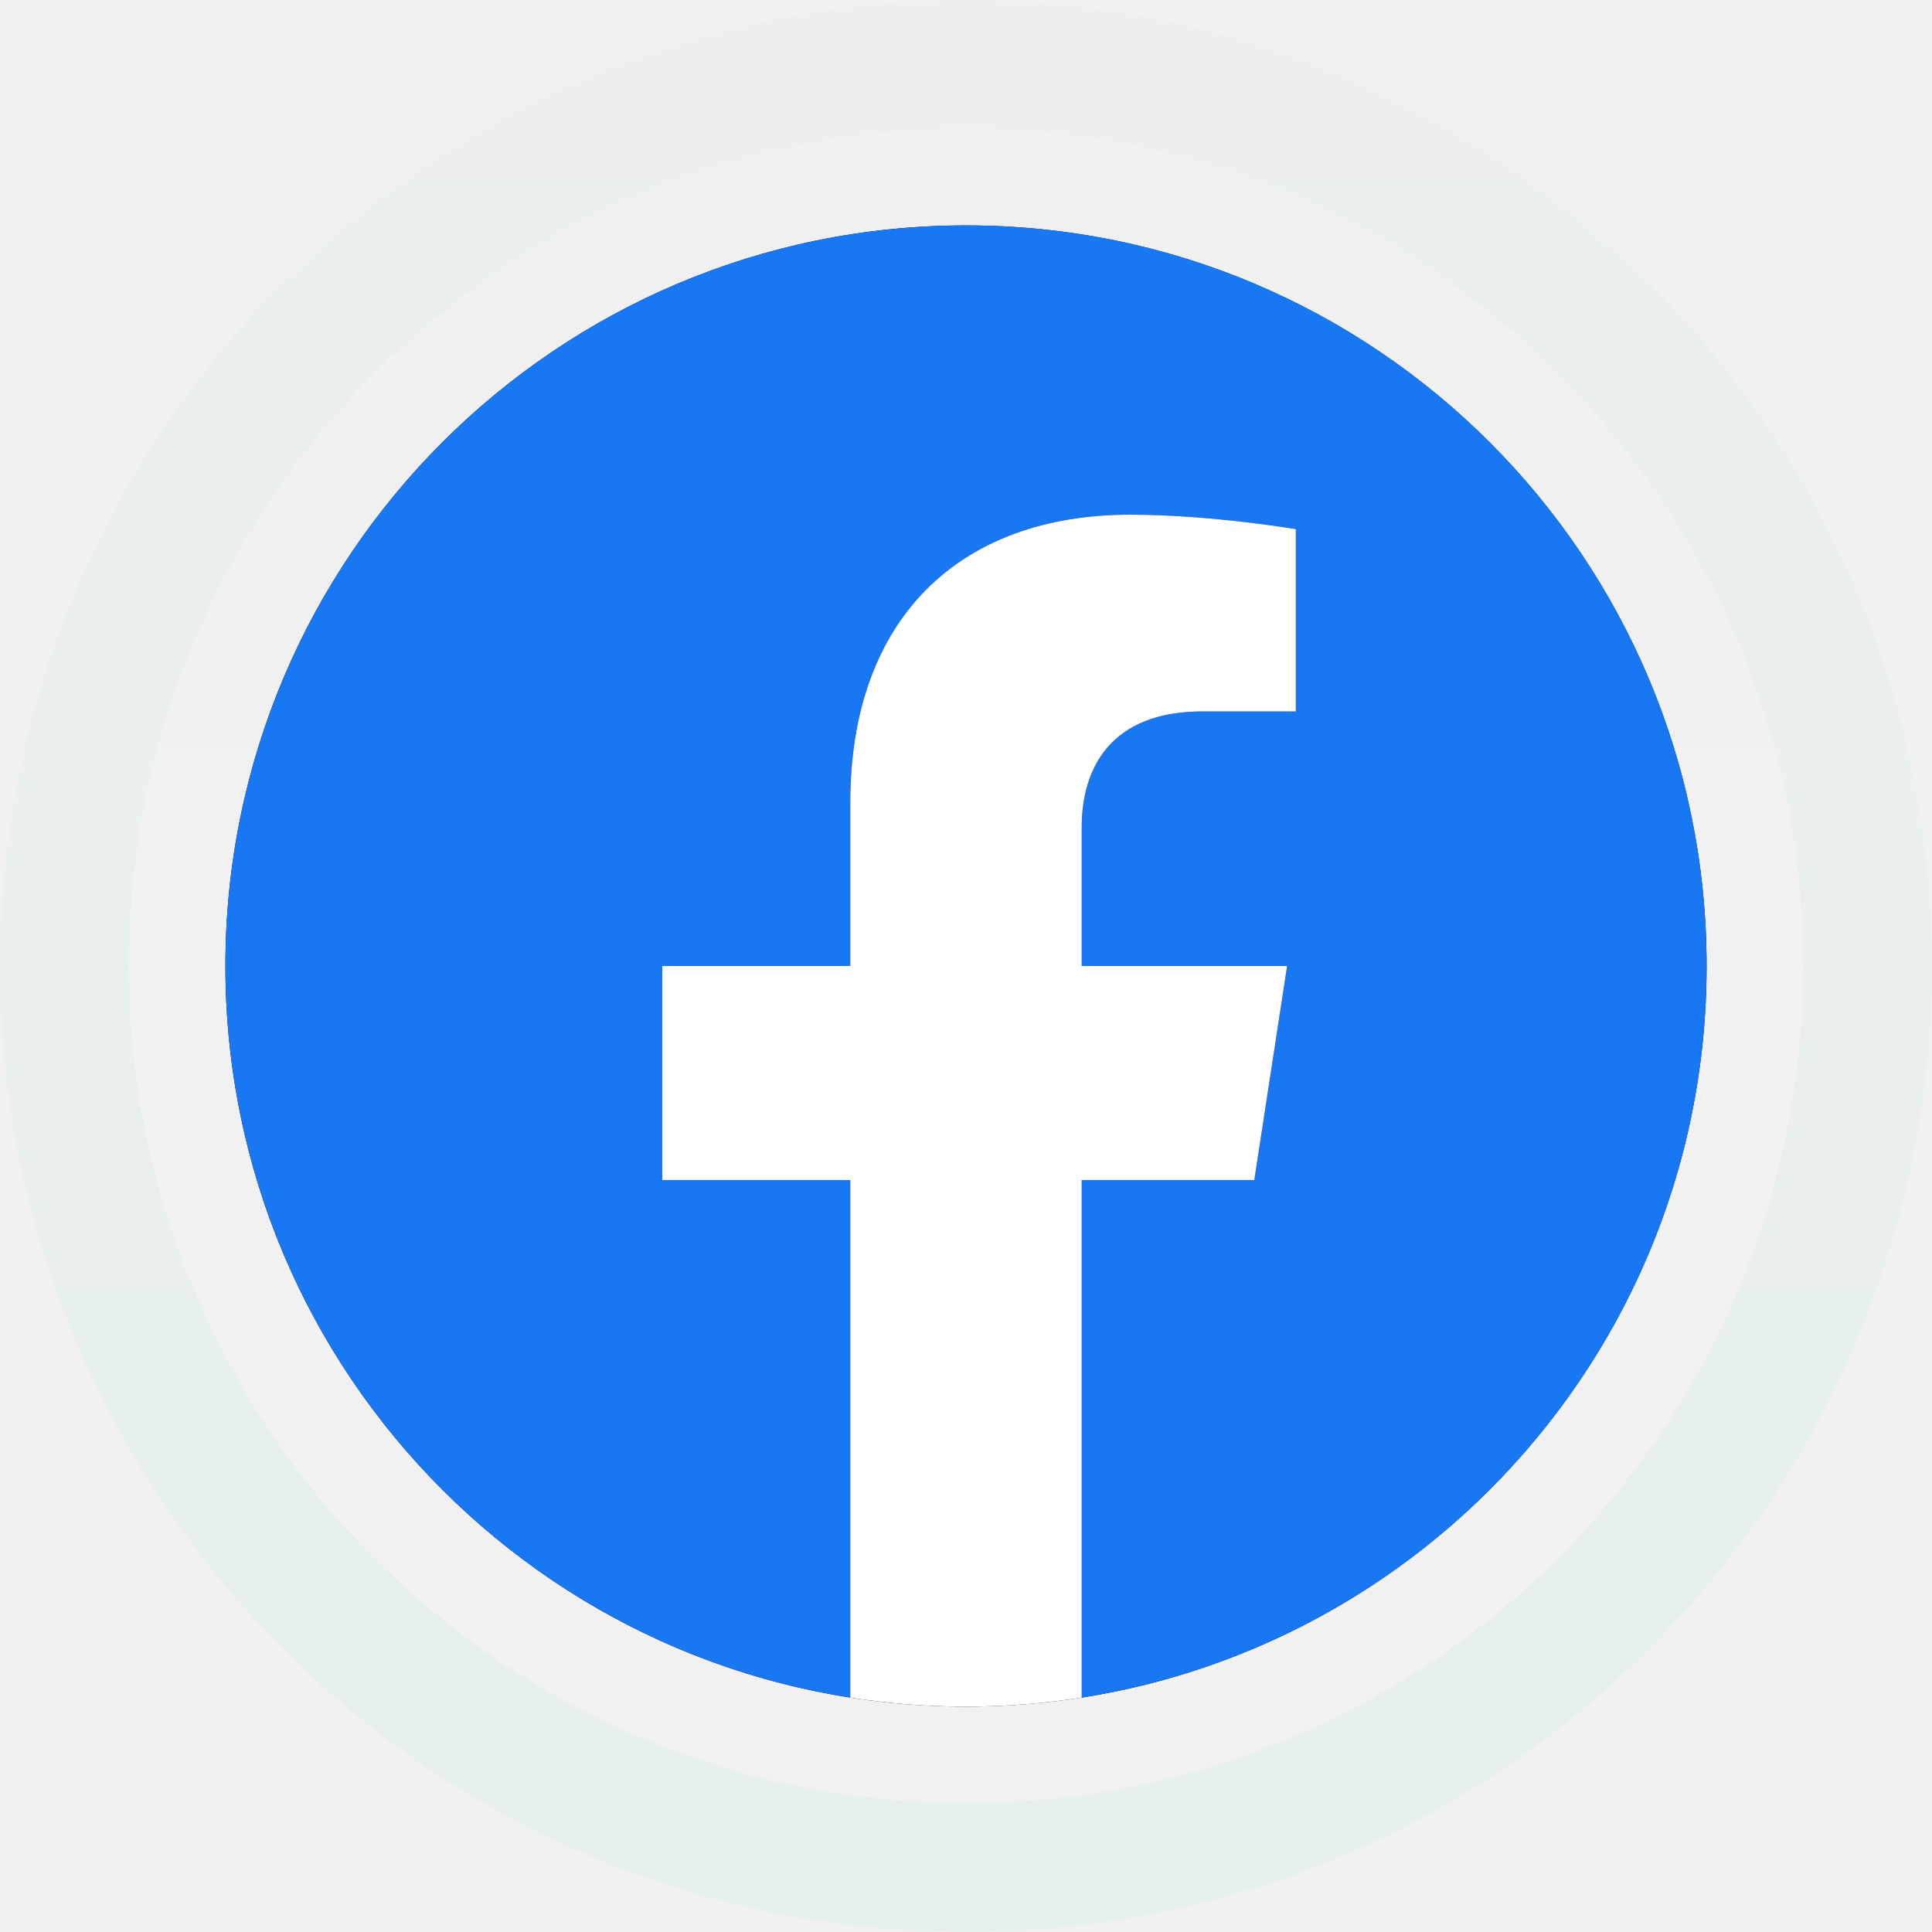
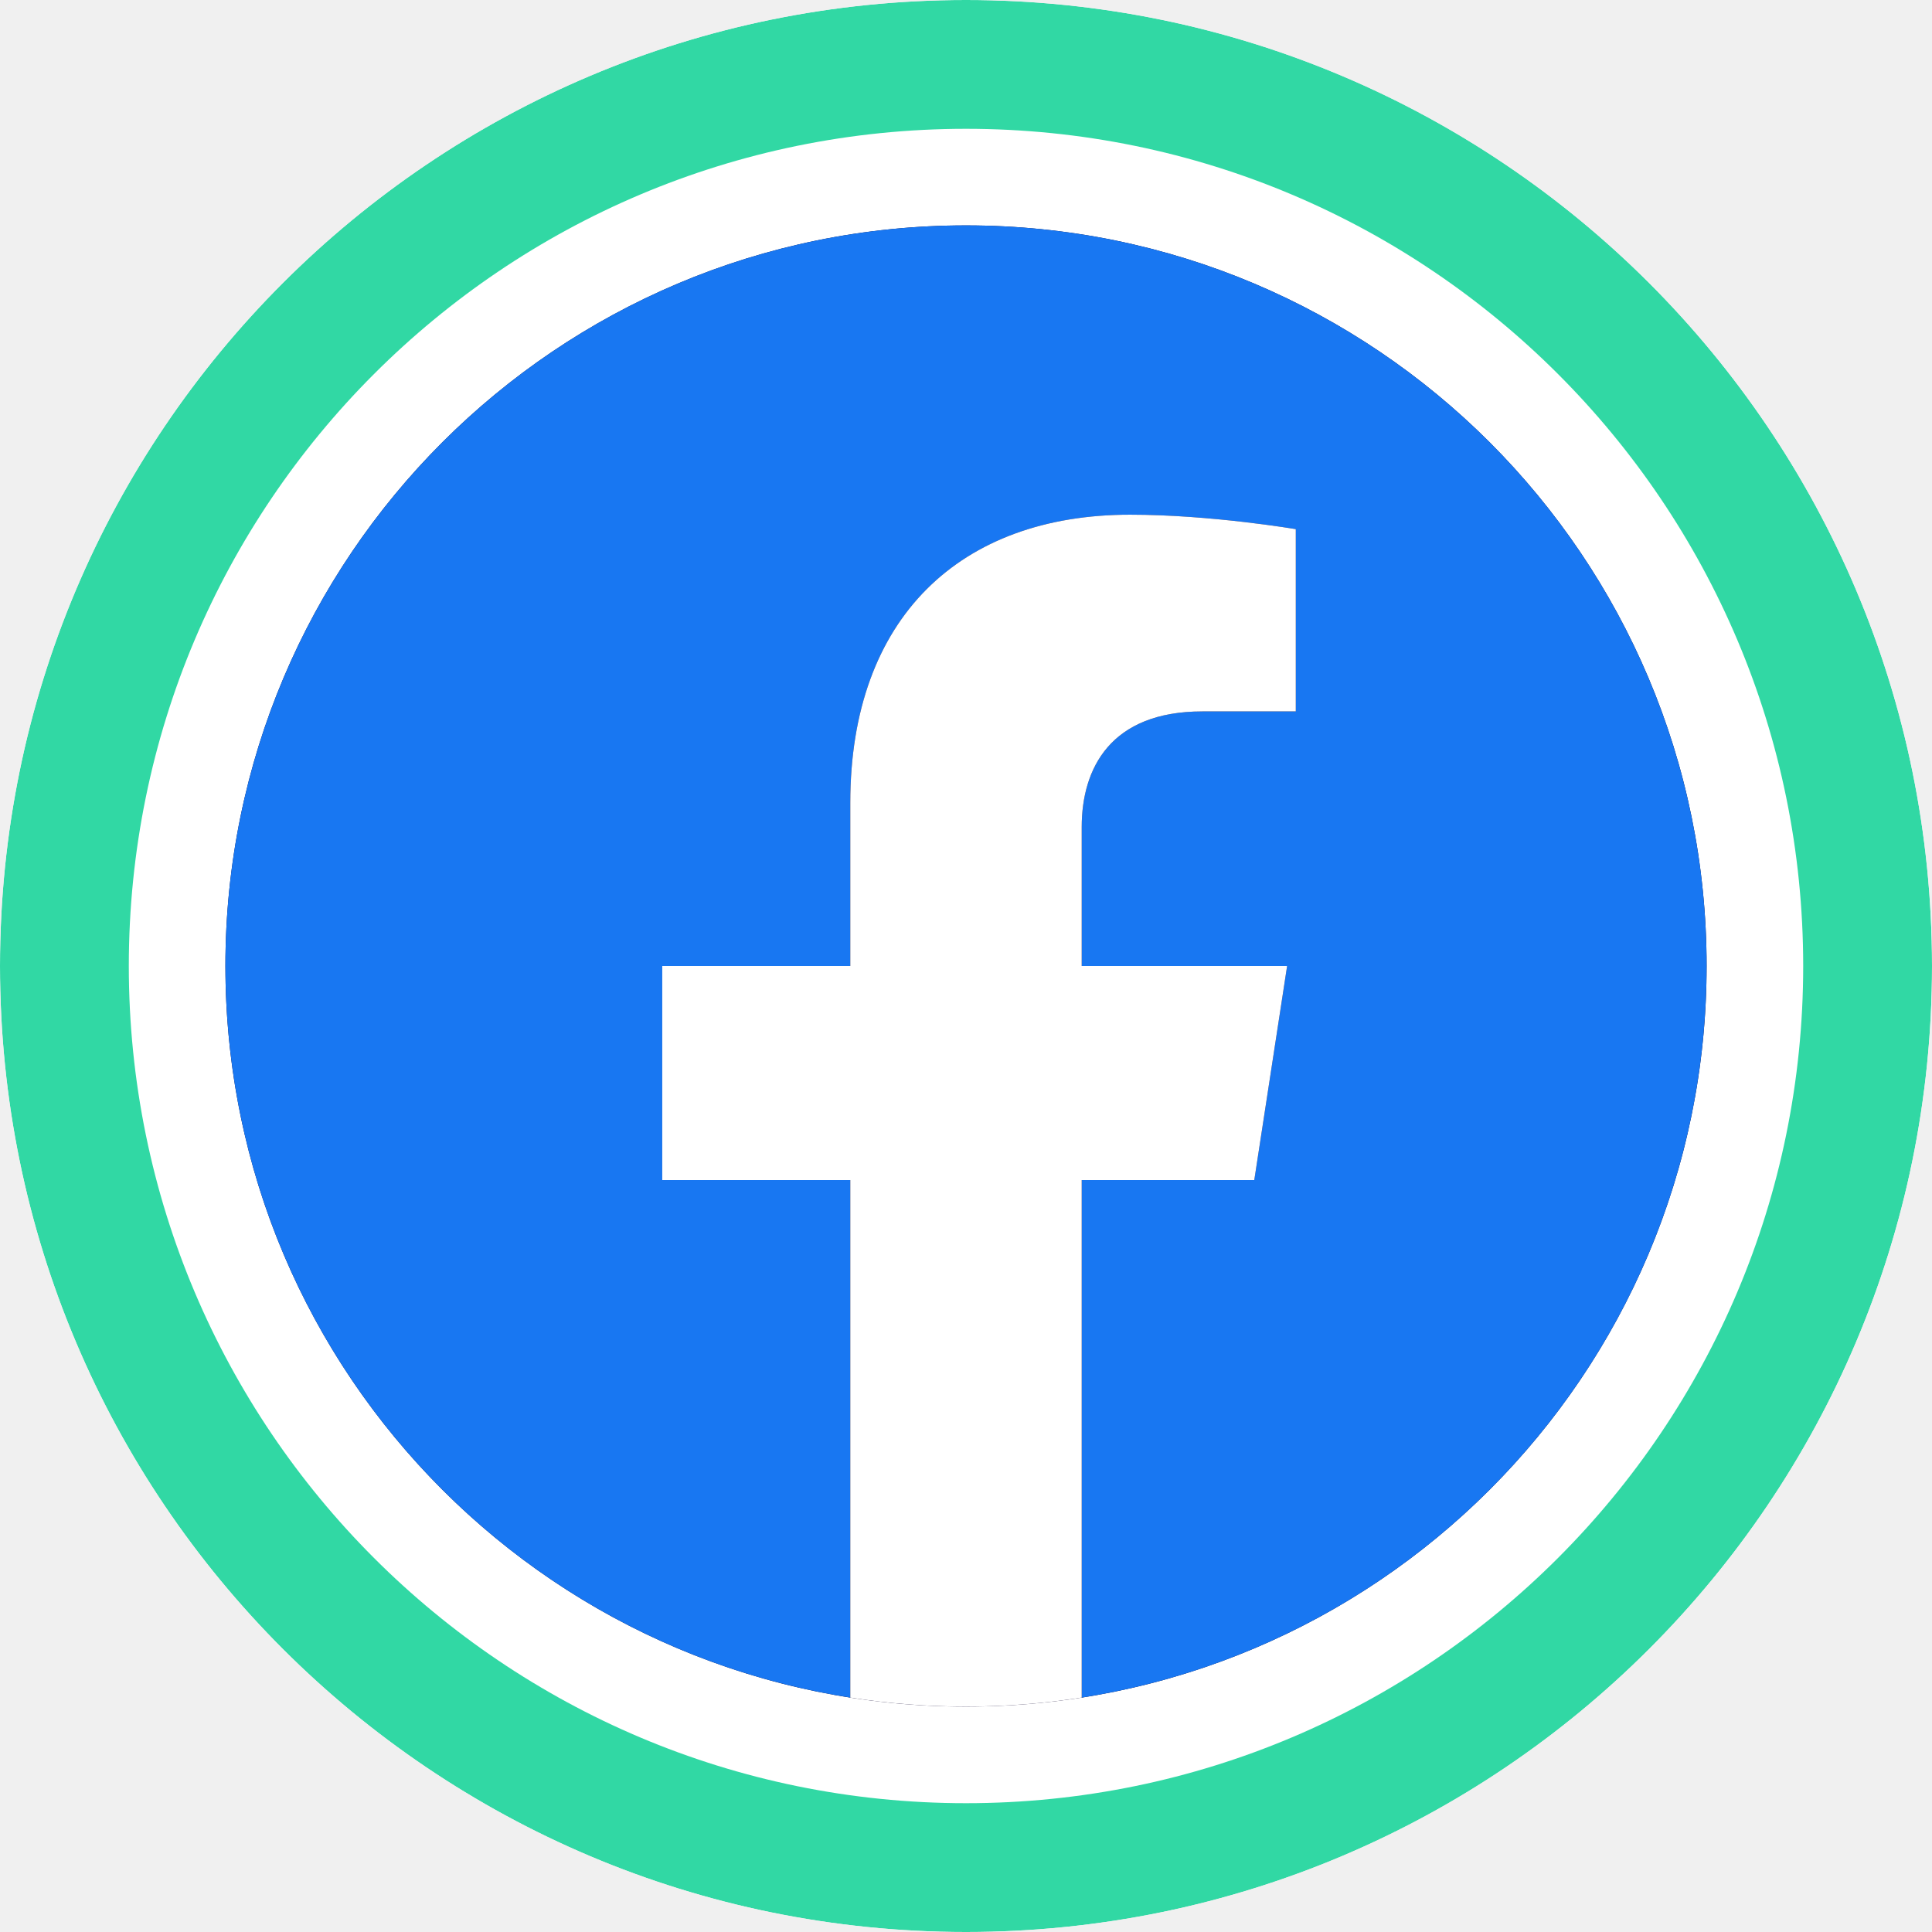
- <svg xmlns="http://www.w3.org/2000/svg" width="480" height="480" viewBox="0 0 480 480" fill="none">
-   <mask id="mask0" maskUnits="userSpaceOnUse" x="0" y="0" width="480" height="480">
-     <circle cx="240" cy="240" r="240" fill="url(#paint0_linear)" />
+ <svg xmlns="http://www.w3.org/2000/svg" width="256" height="256" viewBox="0 0 256 256" fill="none">
+   <mask id="mask0-911575" mask-type="alpha" maskUnits="userSpaceOnUse" x="0" y="0" width="256" height="256">
+     <circle cx="128" cy="128" r="128" fill="url(#paint0_linear-173738)" />
  </mask>
-   <g mask="url(#mask0)">
-     <circle cx="240" cy="240" r="240" fill="#31D8A4" />
-     <circle cx="240" cy="240" r="208" fill="#fff" />
+   <g mask="url(#mask0-911575)">
+     <circle cx="128" cy="128" r="128" fill="#31D8A4" />
+     <circle cx="128" cy="128" r="110.933" fill="white" />
  </g>
-   <circle cx="240" cy="240" r="184" fill="#0E052F" />
-   <path d="M424 240c0-101.62-82.38-184-184-184S56 138.38 56 240c0 91.84 67.286 167.961 155.25 181.765V293.187h-46.719V240h46.719v-40.537c0-46.116 27.47-71.588 69.499-71.588 20.132 0 41.189 3.594 41.189 3.594v45.281h-23.203c-22.857 0-29.985 14.184-29.985 28.735V240h51.031l-8.158 53.187H268.75v128.578C356.714 407.961 424 331.84 424 240z" fill="#1877F2" />
-   <path d="M311.624 293.187L319.781 240H268.75v-34.516c0-14.551 7.128-28.734 29.986-28.734h23.202v-45.281s-21.057-3.594-41.188-3.594c-42.03 0-69.5 25.472-69.5 71.588V240h-46.719v53.187h46.719v128.578A185.503 185.503 0 00240 424c9.781 0 19.382-.766 28.75-2.235V293.187h42.874z" fill="#fff" />
+   <circle cx="128.001" cy="128" r="98.133" fill="#0E052F" />
+   <path d="M226.134 128C226.134 73.802 182.198 29.866 128.001 29.866C73.803 29.866 29.867 73.802 29.867 128C29.867 176.981 65.753 217.579 112.667 224.941V156.366H87.751V128H112.667V106.38C112.667 81.785 127.318 68.2 149.734 68.2C160.47 68.2 171.701 70.116 171.701 70.116V94.266H159.326C147.136 94.266 143.334 101.831 143.334 109.591V128H170.551L166.2 156.366H143.334V224.941C190.248 217.579 226.134 176.981 226.134 128Z" fill="#1877F2" />
+   <path d="M166.199 156.366L170.55 127.999H143.333V109.591C143.333 101.83 147.135 94.266 159.326 94.266H171.7V70.116C171.7 70.116 160.47 68.199 149.733 68.199C127.317 68.199 112.667 81.784 112.667 106.379V127.999H87.75V156.366H112.667V224.94C117.739 225.735 122.866 226.134 128 226.132C133.216 226.132 138.337 225.724 143.333 224.94V156.366H166.199Z" fill="white" />
  <defs>
-     <linearGradient id="paint0_linear" x1="240" y1="0" x2="240" y2="701.818" gradientUnits="userSpaceOnUse">
+     <linearGradient id="paint0_linear-173738" x1="128" y1="0" x2="128" y2="374.303" gradientUnits="userSpaceOnUse">
      <stop stop-color="#08021E" />
      <stop offset="1" stop-color="#1F0777" />
    </linearGradient>
  </defs>
</svg>
